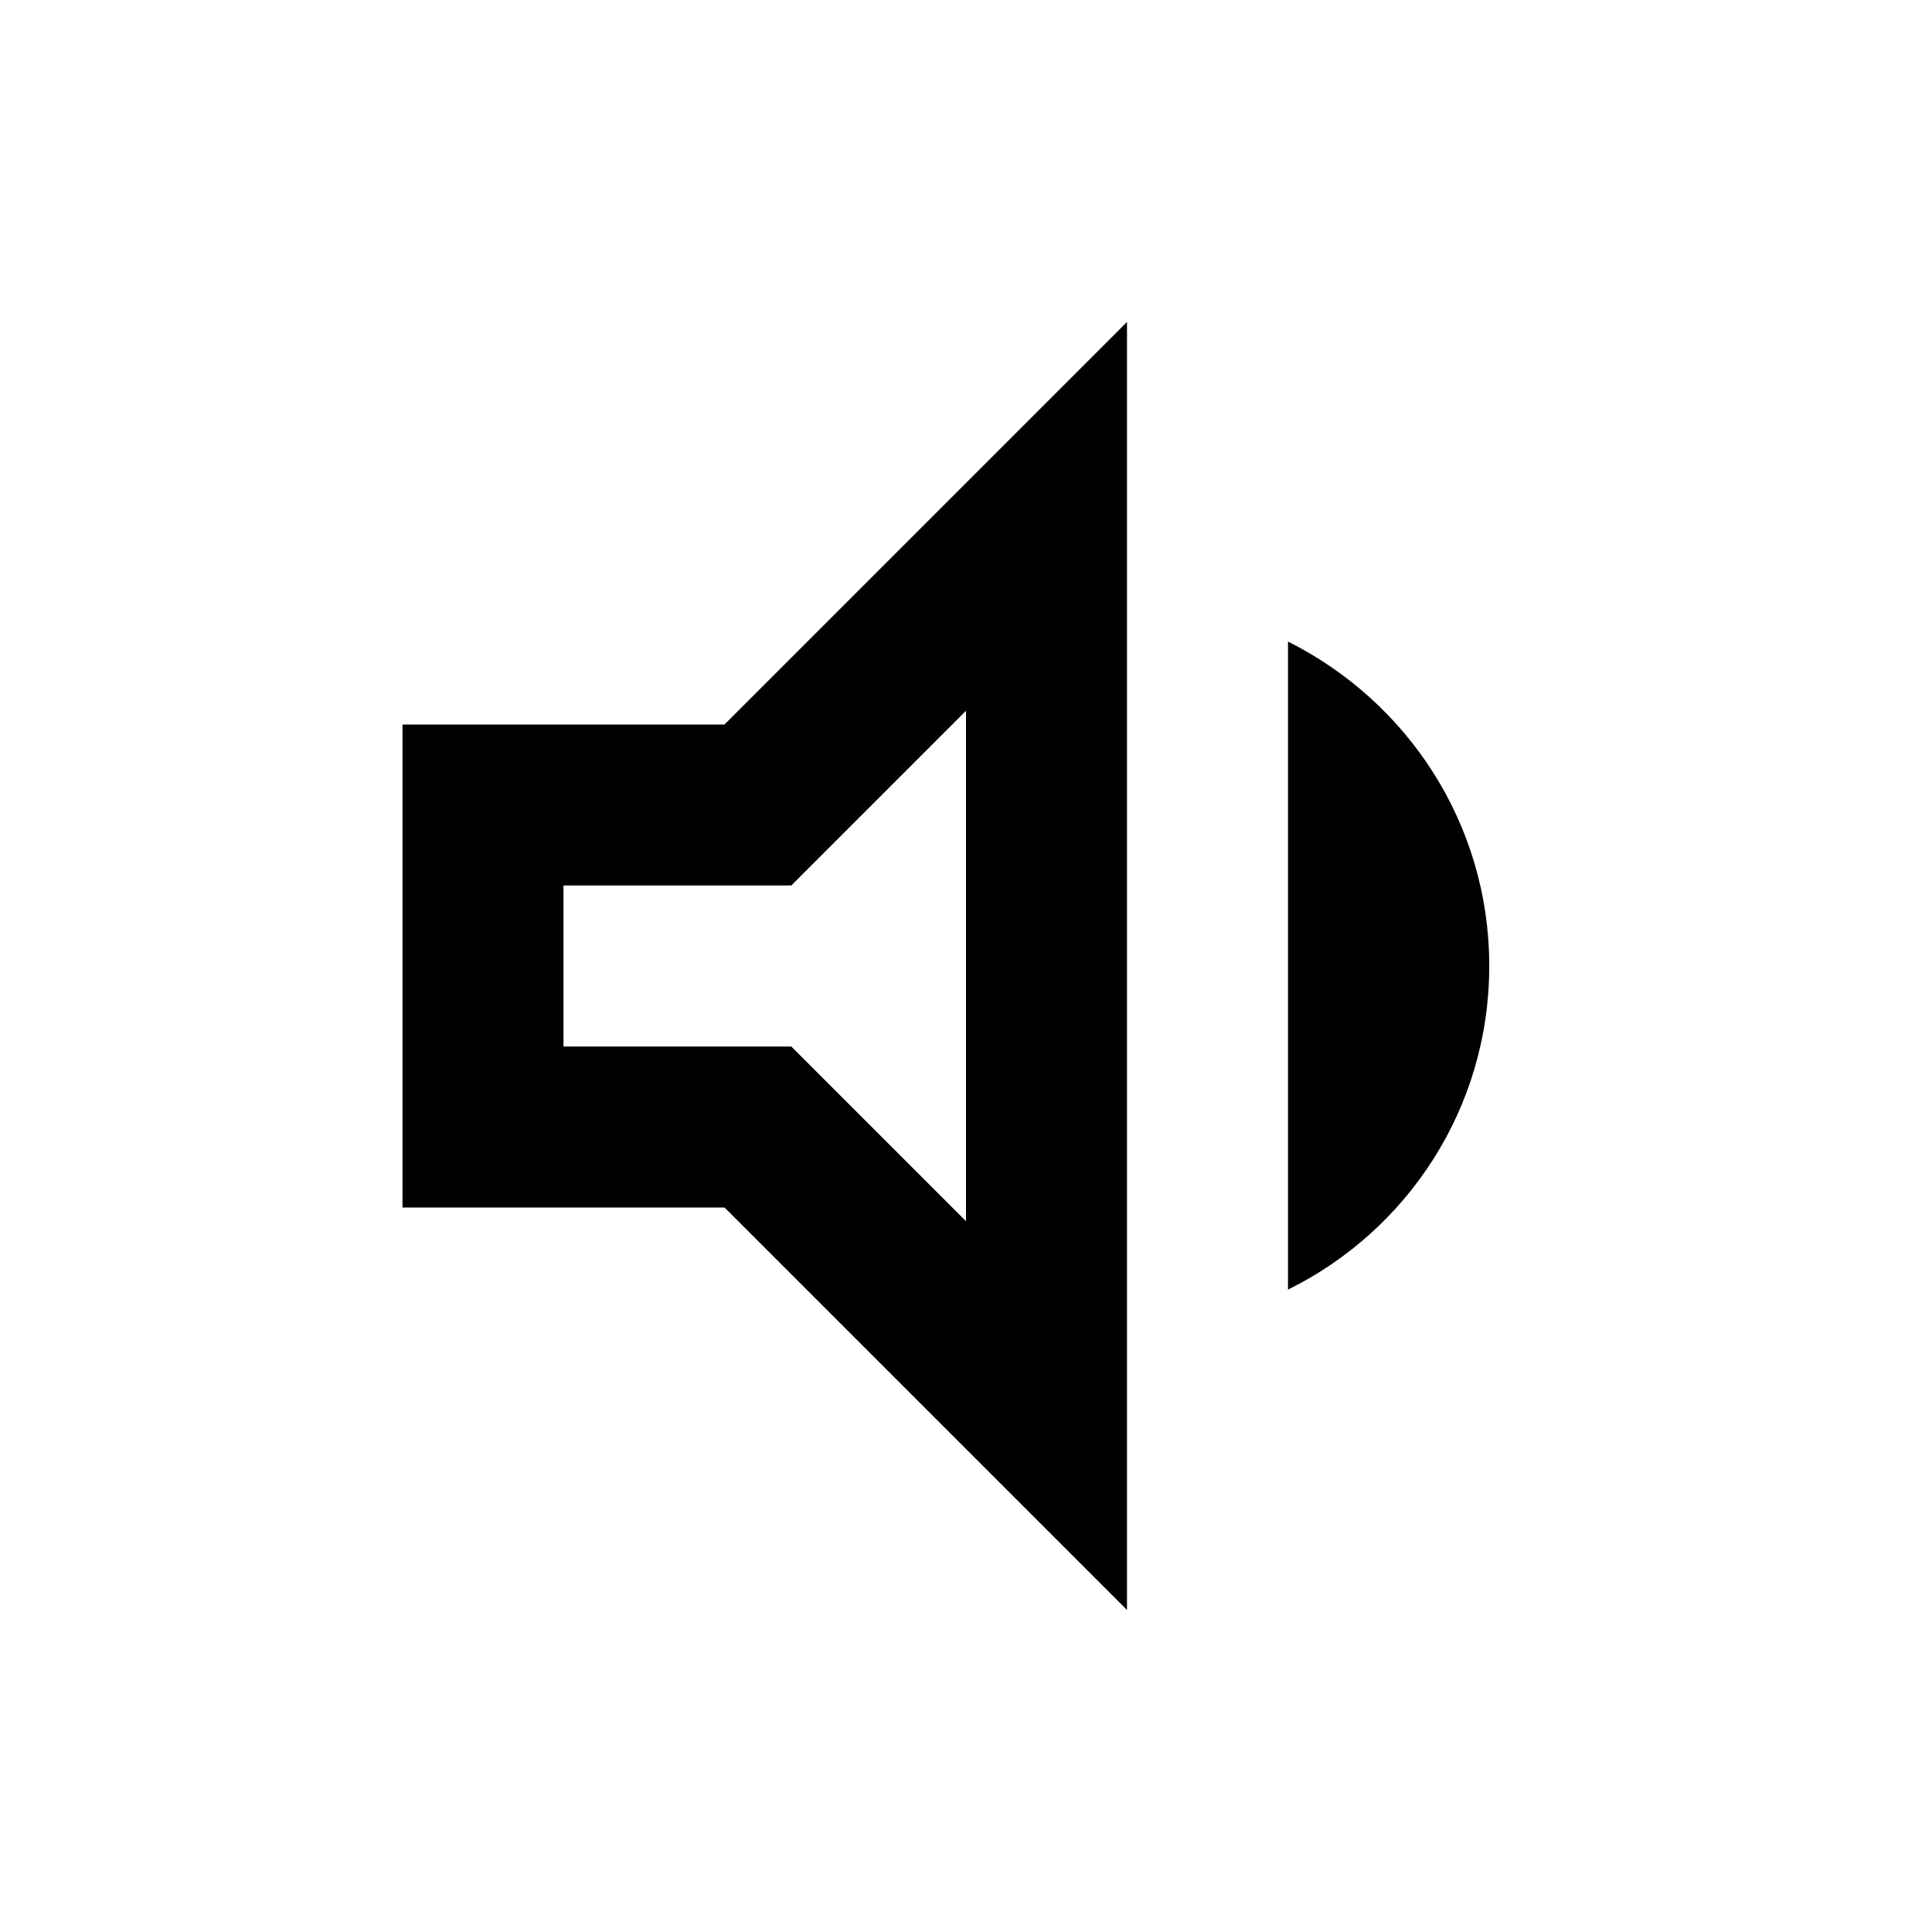
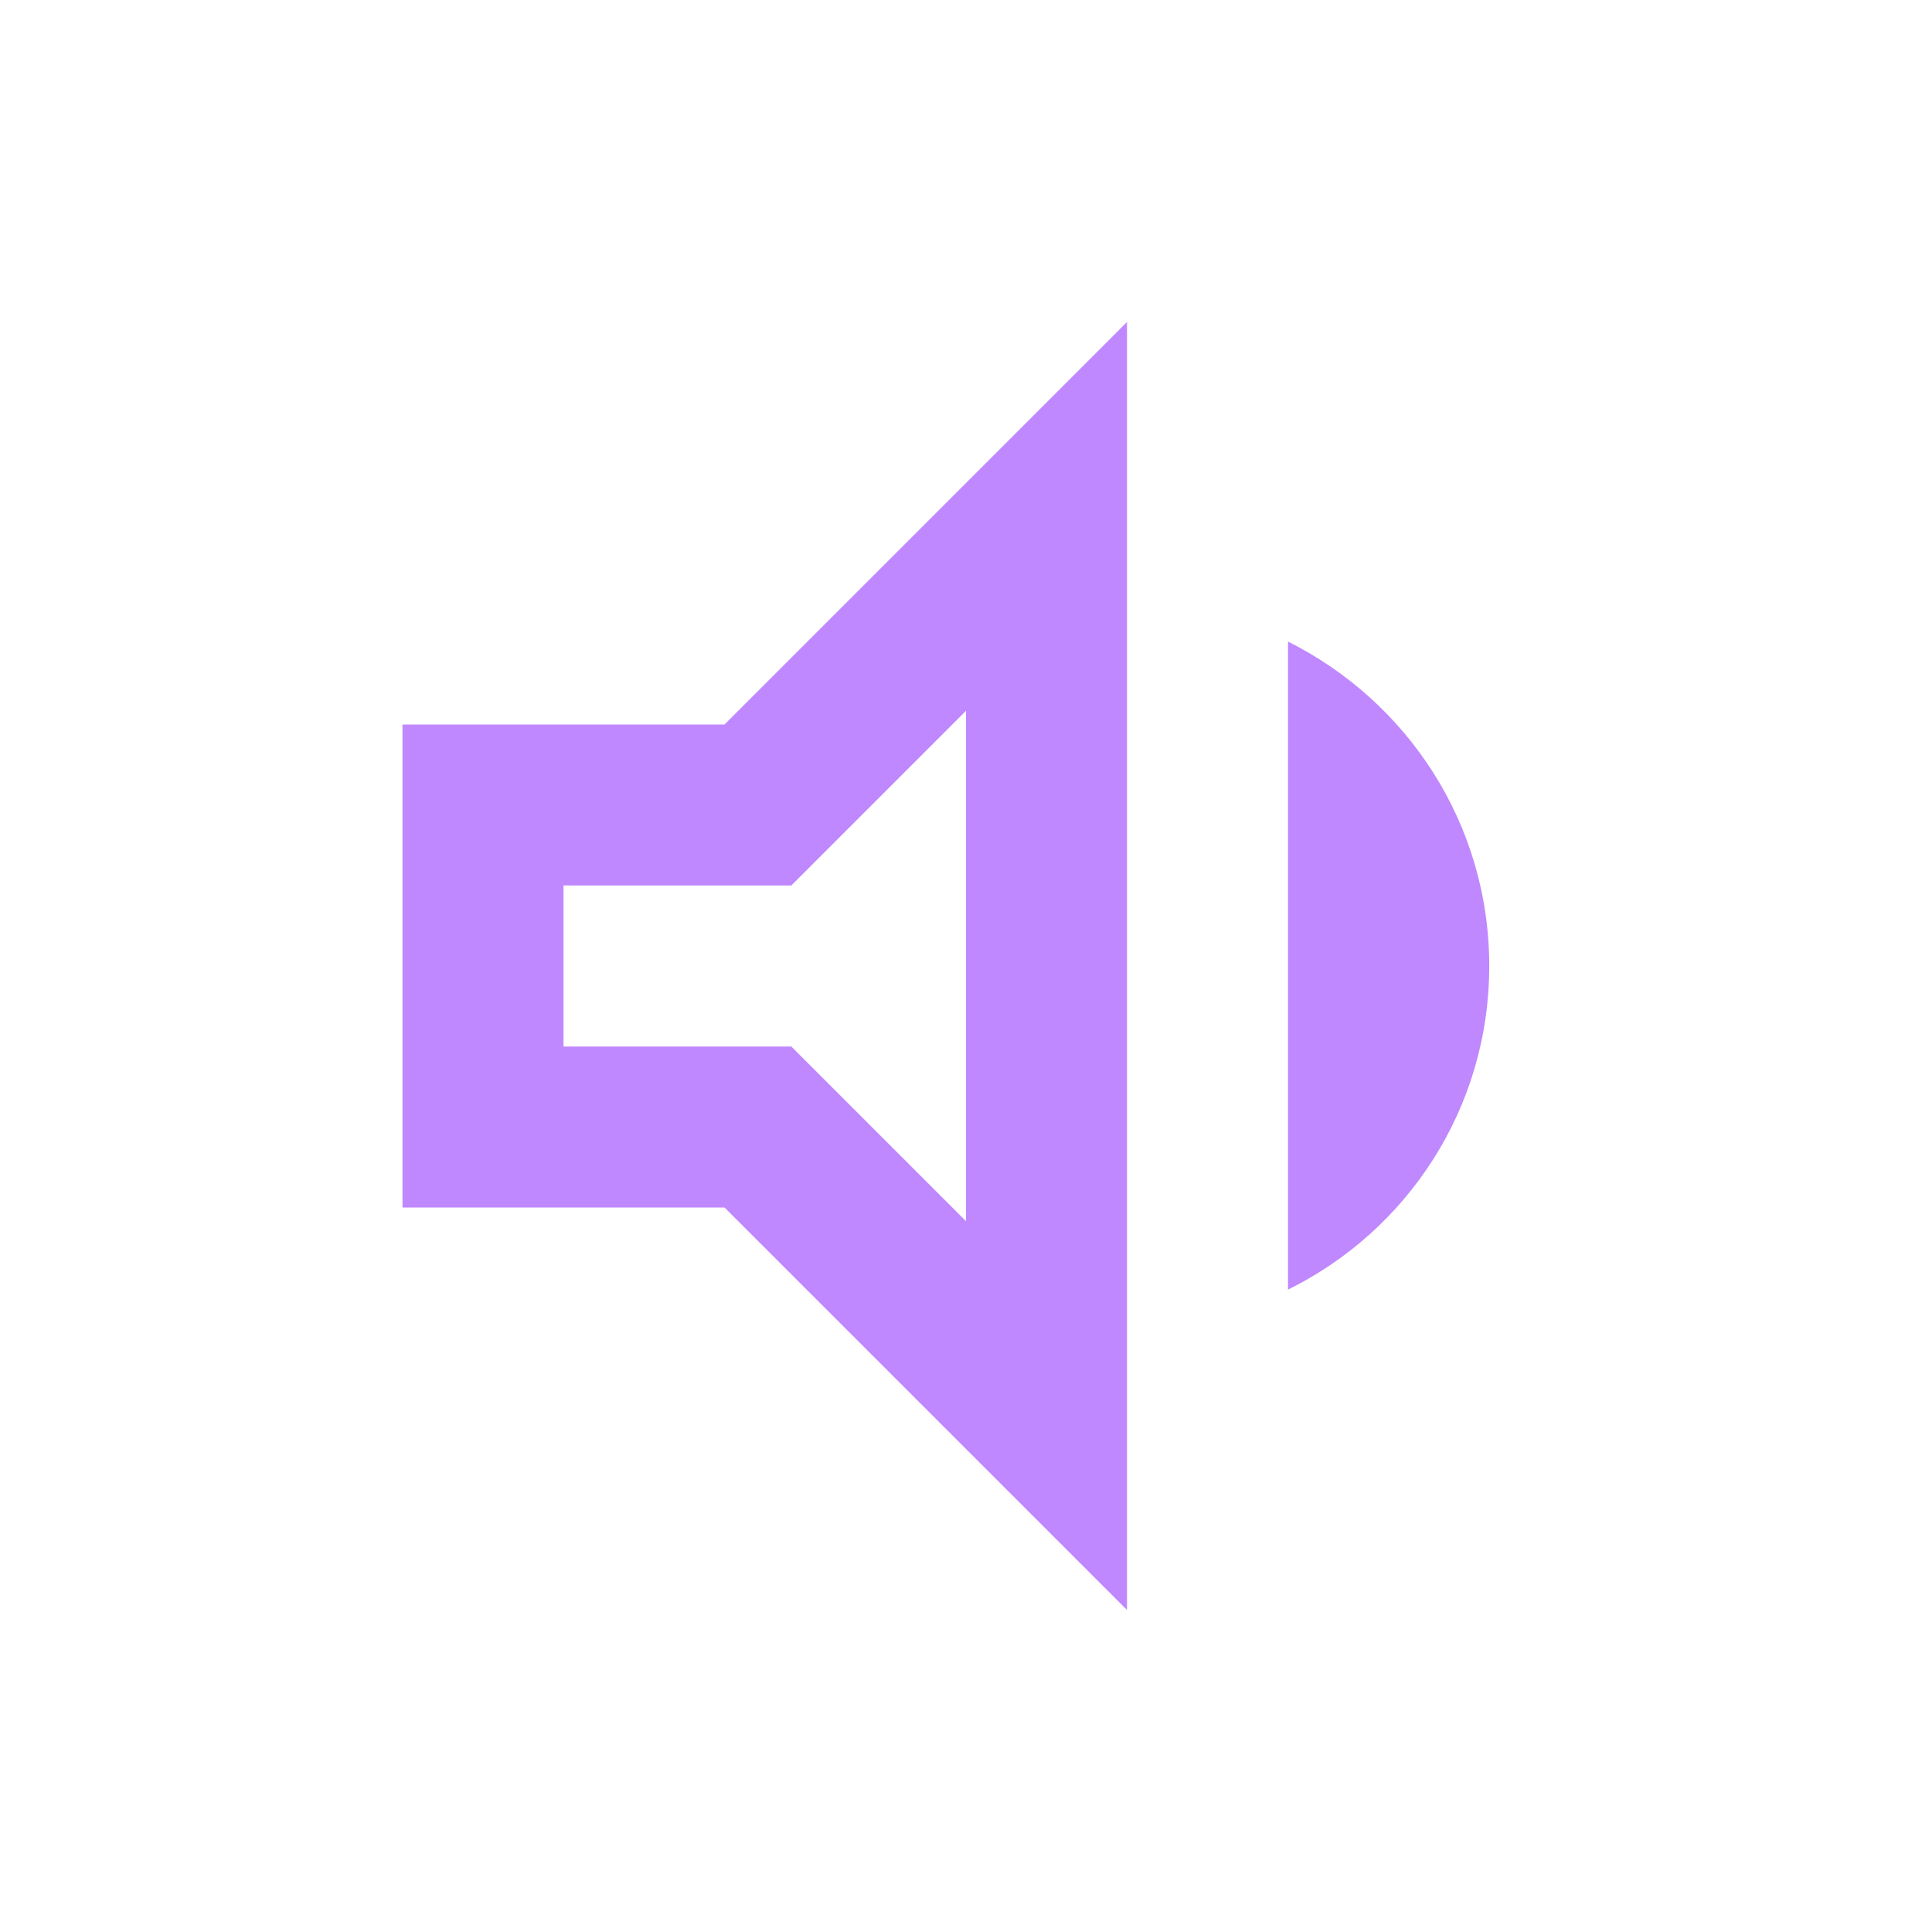
- <svg xmlns="http://www.w3.org/2000/svg" height="48px" viewBox="0 0 24 24" width="48px" fill="#000000">
+ <svg xmlns="http://www.w3.org/2000/svg" height="48px" viewBox="0 0 24 24" width="48px" fill="#c088ff">
  <path d="M0 0h24v24H0V0z" fill="none" />
  <path d="M16 7.97v8.05c1.48-.73 2.5-2.25 2.5-4.02 0-1.77-1.02-3.29-2.5-4.03zM5 9v6h4l5 5V4L9 9H5zm7-.17v6.34L9.83 13H7v-2h2.83L12 8.83z" />
</svg>
